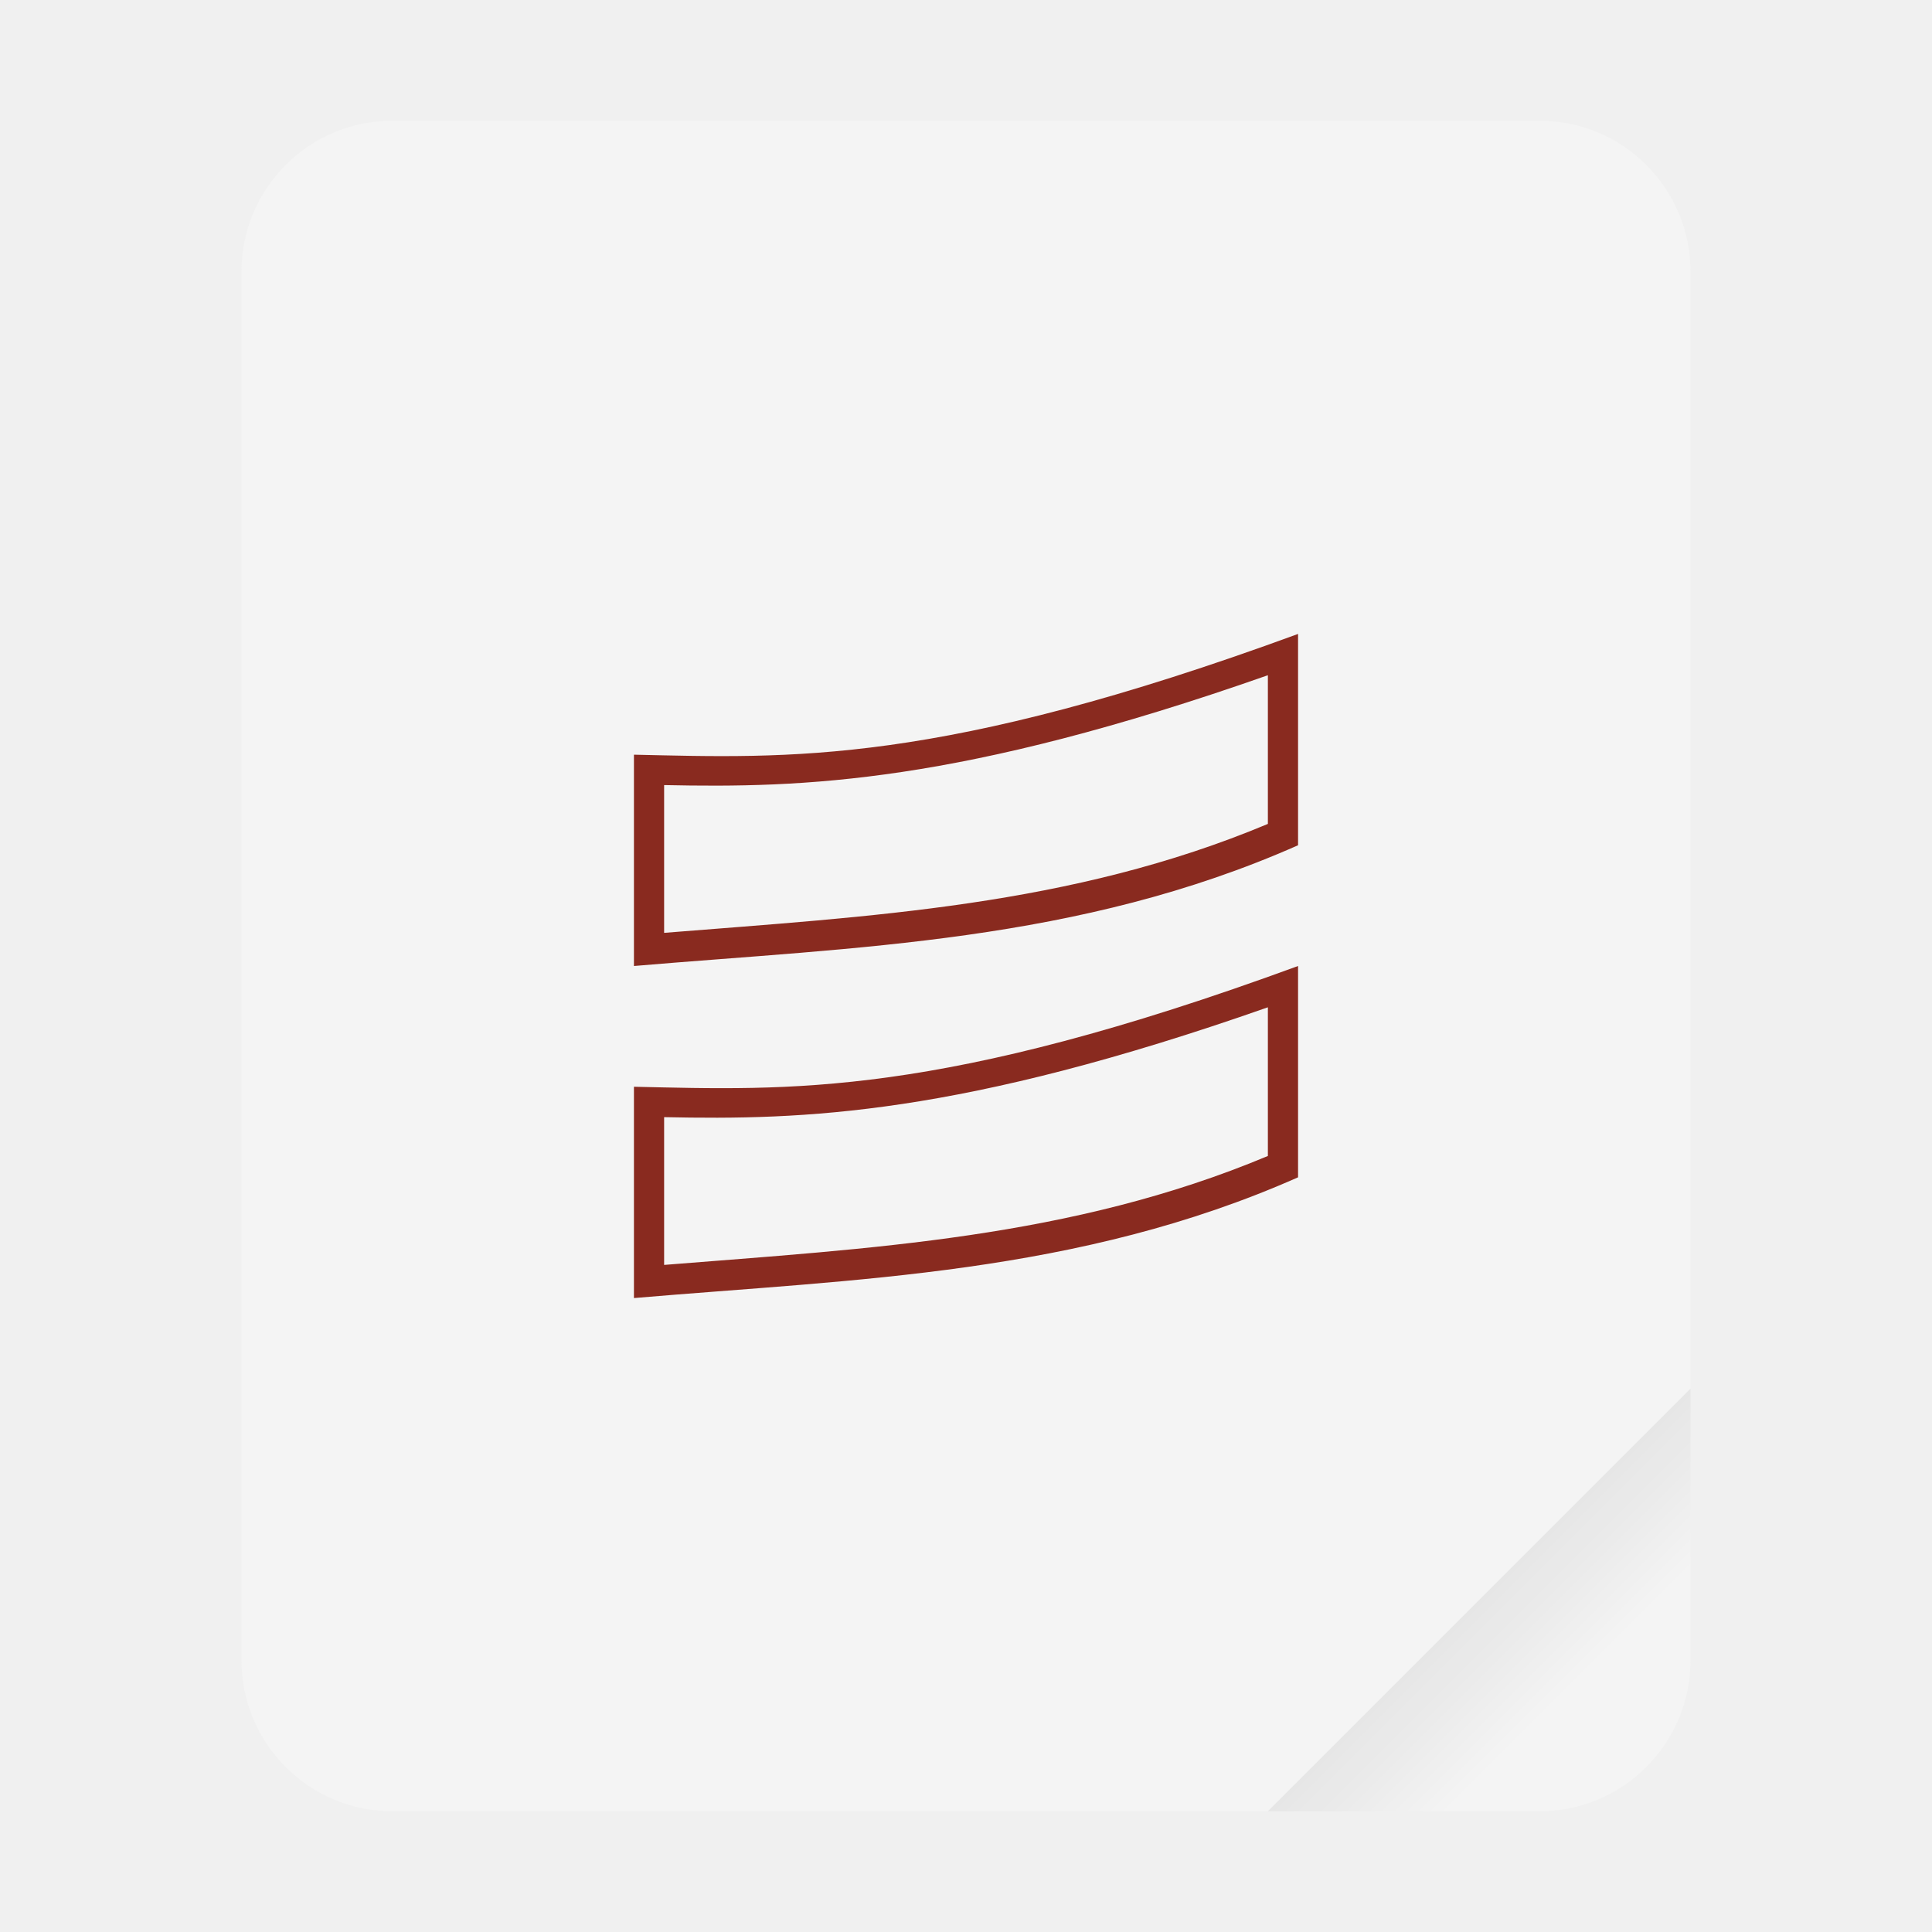
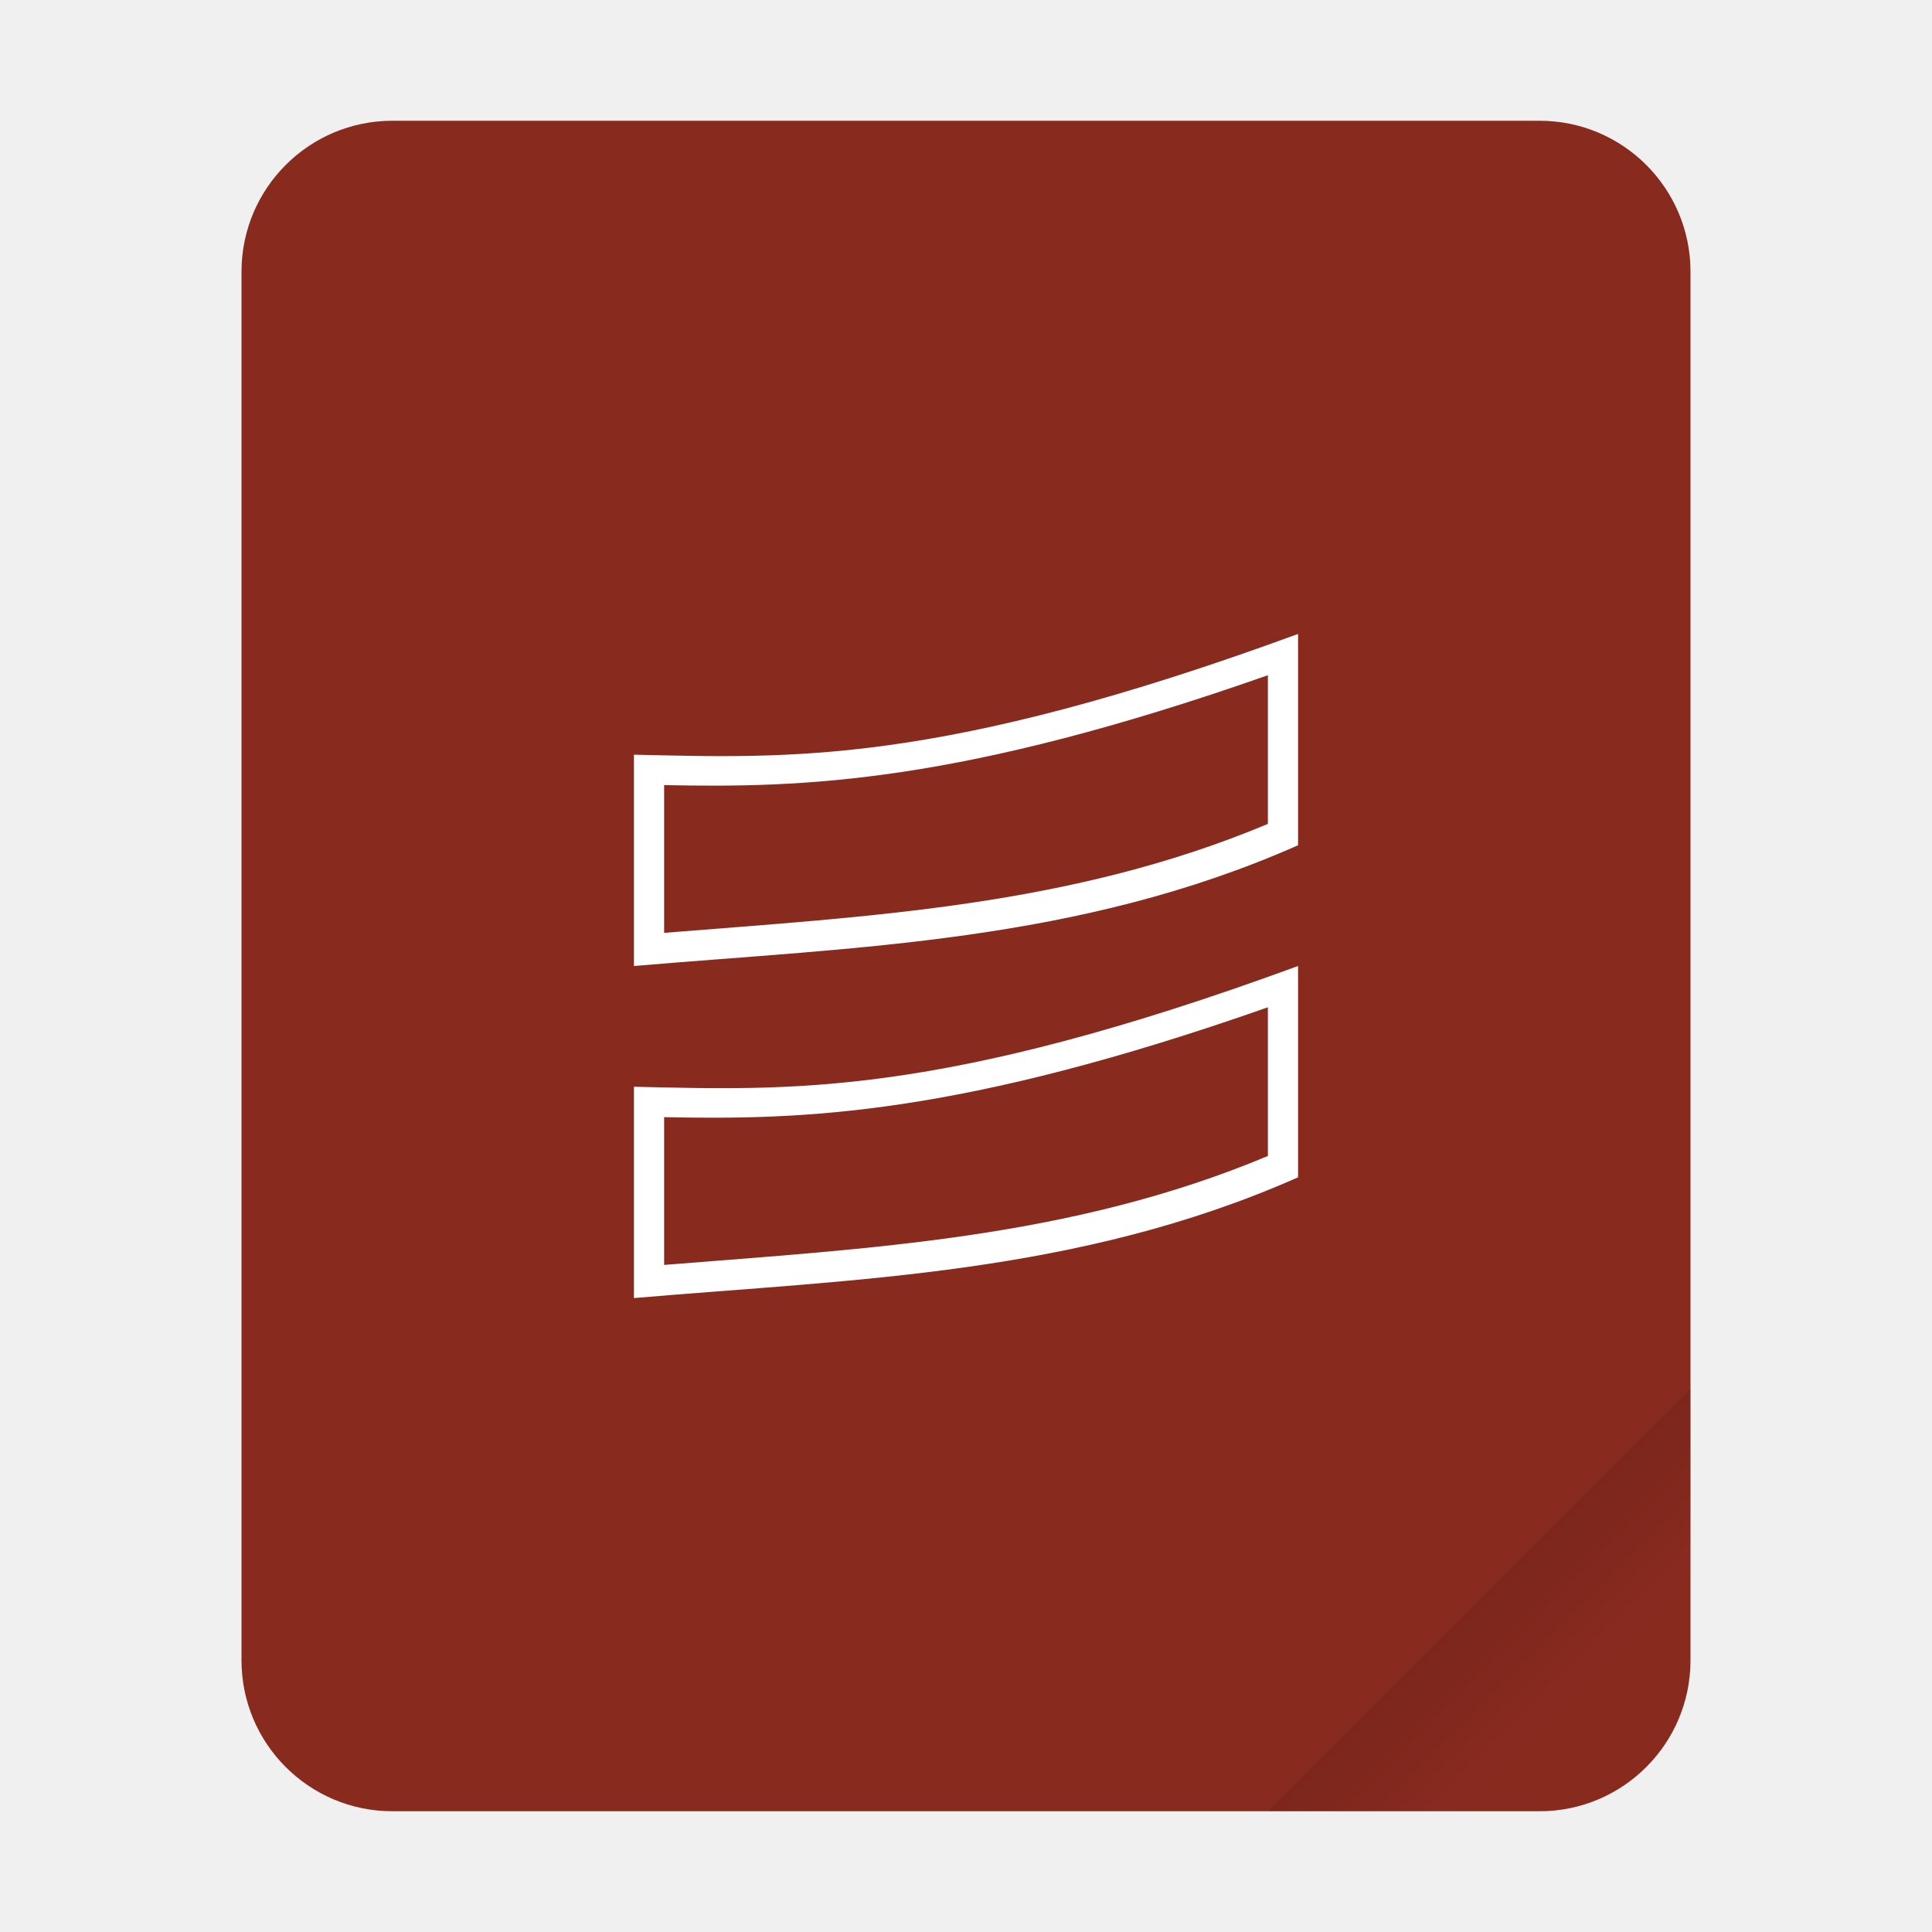
<svg xmlns="http://www.w3.org/2000/svg" xmlns:xlink="http://www.w3.org/1999/xlink" width="64" height="64" version="1.1" viewBox="0 0 64 64">
  <defs>
    <linearGradient id="a" x1="49.571" x2="51.714" y1="52.714" y2="54.857" gradientTransform="matrix(2.3333,0,0,2.3333,-68.667,-72.001)" gradientUnits="userSpaceOnUse">
      <stop offset="0" />
      <stop stop-opacity="0" offset="1" />
    </linearGradient>
  </defs>
  <g transform="scale(1)">
-     <rect x="8" y="4" width="48" height="56" ry="5" fill="#f4f4f4" style="paint-order:stroke fill markers" />
-     <path d="m56 46-14 14h9c2.77 0 5-2.23 5-5z" fill="url(#a)" fill-rule="evenodd" opacity=".1" stroke-width="8.819" style="paint-order:stroke fill markers" />
+     <rect x="8" y="4" width="48" height="56" ry="5" fill="#892a1f" style="paint-order:stroke fill markers" />
+     <path d="m56 46-14 14h9c2.77 0 5-2.23 5-5z" fill="url(#a)" fill-rule="evenodd" opacity=".15" stroke-width="8.819" style="paint-order:stroke fill markers" />
  </g>
-   <path id="d" d="m43 32c-11.921 4.372-16.851 4.113-22 4v7c7.357-0.629 14.73-0.779 22-4v-6zm-1 1.369v4.924c-6.515 2.732-13.189 3.061-20 3.609v-4.895c4.615 0.097 9.78-0.051 20-3.639" color="#4d4d4d" color-rendering="auto" fill="#892a1f" image-rendering="auto" shape-rendering="auto" solid-color="#000000" style="isolation:auto;mix-blend-mode:normal" />
-   <use y="-11" width="100%" height="100%" color="#4d4d4d" color-rendering="auto" fill="#892a1f" image-rendering="auto" shape-rendering="auto" solid-color="#000000" text-rendering="auto" style="isolation:auto;mix-blend-mode:normal" xlink:href="#d" />
+   <path id="d" d="m43 32c-11.921 4.372-16.851 4.113-22 4v7c7.357-0.629 14.73-0.779 22-4v-6zm-1 1.369v4.924c-6.515 2.732-13.189 3.061-20 3.609v-4.895c4.615 0.097 9.78-0.051 20-3.639" color="#4d4d4d" color-rendering="auto" fill="#fff" image-rendering="auto" shape-rendering="auto" solid-color="#000000" style="isolation:auto;mix-blend-mode:normal" />
+   <use y="-11" width="100%" height="100%" color="#4d4d4d" color-rendering="auto" fill="#ffffff" image-rendering="auto" shape-rendering="auto" solid-color="#000000" text-rendering="auto" style="isolation:auto;mix-blend-mode:normal" xlink:href="#d" />
</svg>
